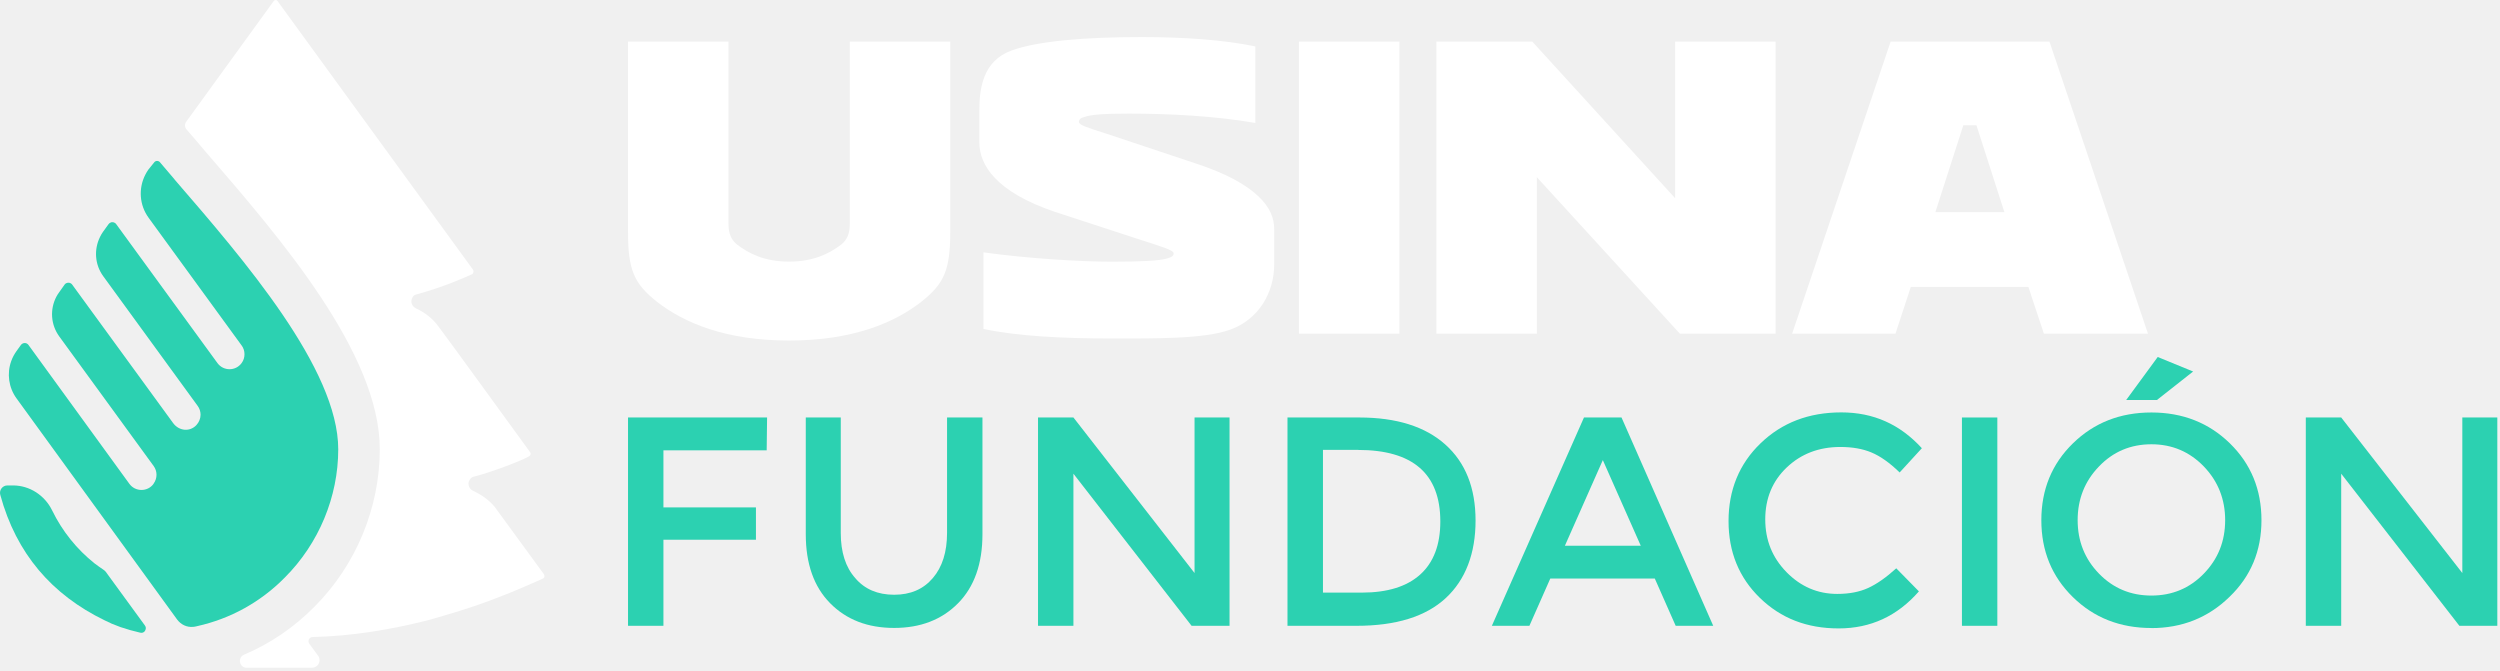
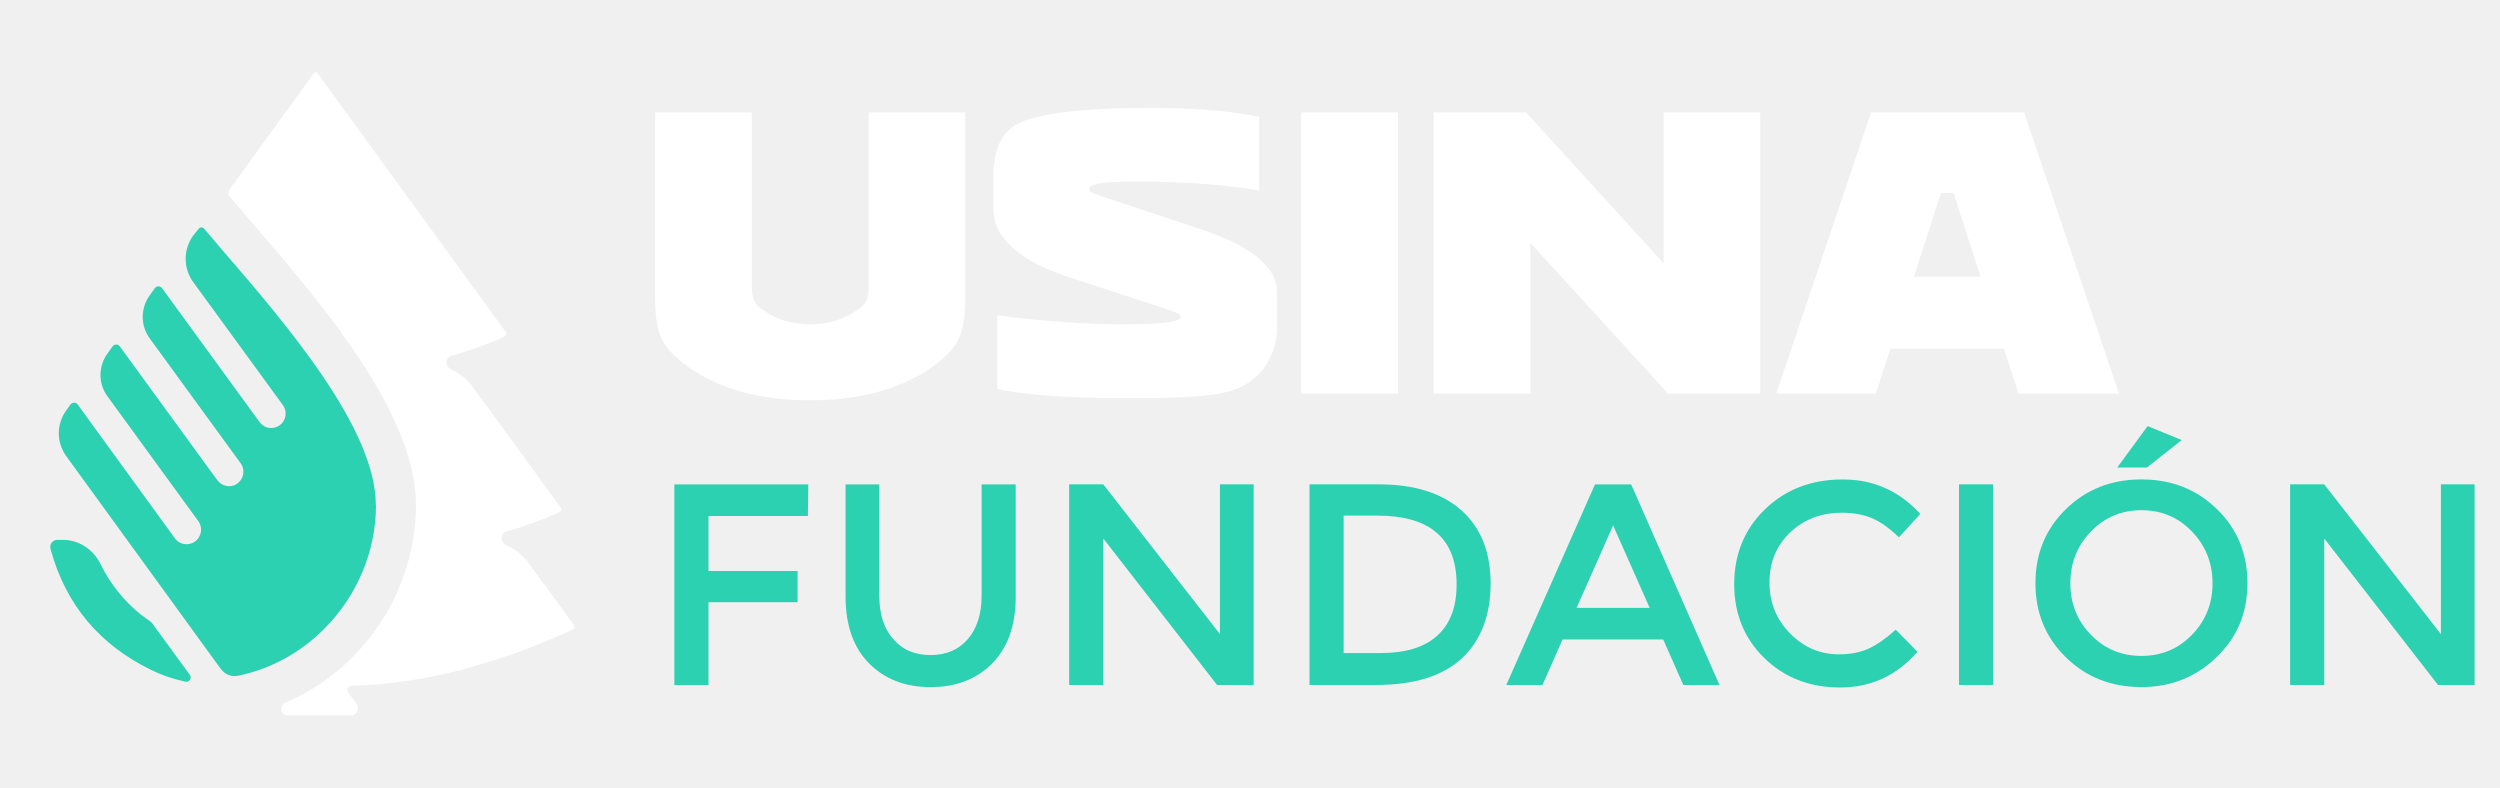
- <svg xmlns="http://www.w3.org/2000/svg" width="641" height="172" viewBox="0 0 641 172" fill="none">
-   <path d="M215.74 62.665C217.211 61.447 217.883 59.913 217.883 57.391V10.66H243.644V59.408C243.644 69.221 242.11 72.709 236.227 77.374C229.293 82.774 218.619 87.313 202.313 87.313C186.008 87.313 175.397 82.774 168.442 77.374C162.558 72.709 161.024 69.221 161.024 59.408V10.66H186.785V57.391C186.785 59.913 187.479 61.447 188.929 62.665C192.017 65.061 196.094 67.078 202.313 67.078C208.533 67.078 212.609 65.061 215.74 62.665Z" fill="white" />
-   <path d="M252.154 84.328V64.703C263.438 66.279 276.991 67.098 285.017 67.098C293.044 67.098 297.099 66.846 299.137 66.3C300.482 65.943 300.923 65.564 300.923 64.955C300.923 64.094 297.582 63.169 291.72 61.257L270.372 54.281C262.954 51.759 258.038 48.776 255.033 45.561C252.28 42.682 251.104 39.551 251.104 36.441V28.373C251.104 22.742 251.986 15.681 259.256 12.992C266.043 10.47 278.524 9.504 292.666 9.504C303.298 9.504 313.72 10.197 321.873 11.899V31.525C311.577 29.739 299.852 29.129 289.43 29.129C283.063 29.129 279.722 29.381 278.041 29.991C276.991 30.243 276.633 30.684 276.633 31.294C276.633 32.029 278.903 32.764 283.336 34.172L306.702 41.947C314.371 44.468 319.519 47.347 322.65 50.331C325.529 53.083 326.705 55.731 326.705 58.819V67.792C326.705 74.957 322.797 81.891 315.38 84.538C308.677 86.934 296.427 86.787 284.828 86.787C272.368 86.787 260.727 86.177 252.217 84.349L252.154 84.328Z" fill="white" />
-   <path d="M333.052 85.548V10.66H358.813V85.548H333.052Z" fill="white" />
-   <path d="M394.05 85.548H368.289V10.66H392.873L429.498 50.815V10.66H455.259V85.548H430.716L394.05 45.435V85.548Z" fill="white" />
-   <path d="M520.101 73.571H489.928L485.998 85.548H459.502L484.759 10.66H525.48L550.737 85.548H524.051L520.08 73.571H520.101ZM496.189 54.386H513.924L506.758 32.114H503.396L496.231 54.386H496.189Z" fill="white" />
-   <path d="M170.102 115.448V130.093H193.824V138.393H170.102V160.456H161.024V107.043H196.682L196.577 115.469H170.102V115.448Z" fill="#2CD1B1" />
-   <path d="M229.272 152.492C233.432 152.492 236.731 151.085 239.169 148.227C241.606 145.39 242.825 141.524 242.825 136.649V107.043H251.902V136.964C251.902 144.55 249.822 150.433 245.661 154.657C241.501 158.88 236.038 161.002 229.251 161.002C222.464 161.002 217.001 158.88 212.84 154.657C208.68 150.433 206.6 144.55 206.6 136.964V107.043H215.572V136.649C215.572 141.587 216.812 145.453 219.291 148.227C221.686 151.064 225.027 152.492 229.251 152.492H229.272Z" fill="#2CD1B1" />
-   <path d="M306.281 107.043H315.253V160.456H305.524L275.225 121.457V160.456H266.147V107.043H275.225L306.281 146.924V107.043Z" fill="#2CD1B1" />
-   <path d="M348.496 107.043C358.036 107.043 365.411 109.354 370.58 113.977C375.749 118.6 378.333 125.092 378.333 133.476C378.333 141.86 375.791 148.626 370.685 153.354C365.579 158.082 357.951 160.456 347.824 160.456H330.11V107.043H348.475H348.496ZM348.181 115.343H339.209V151.946H349.168C355.745 151.946 360.725 150.391 364.15 147.302C367.575 144.214 369.298 139.675 369.298 133.707C369.298 121.478 362.259 115.364 348.202 115.364L348.181 115.343Z" fill="#2CD1B1" />
-   <path d="M397.496 148.332L392.138 160.456H382.515L406.132 107.043H415.756L439.269 160.456H429.645L424.287 148.332H397.496ZM420.694 139.927L410.965 117.969L401.237 139.927H420.715H420.694Z" fill="#2CD1B1" />
-   <path d="M486.209 145.724L492.009 151.629C486.461 157.975 479.611 161.126 471.438 161.126C463.264 161.126 456.624 158.521 451.245 153.31C445.887 148.099 443.197 141.543 443.197 133.6C443.197 125.658 445.929 118.934 451.413 113.66C456.876 108.386 463.768 105.738 472.089 105.738C480.41 105.738 487.155 108.806 492.765 114.921L487.071 121.14C484.528 118.661 482.112 116.959 479.843 116.013C477.594 115.068 474.926 114.605 471.858 114.605C466.395 114.605 461.814 116.349 458.137 119.837C454.46 123.325 452.611 127.78 452.611 133.159C452.611 138.538 454.439 142.993 458.074 146.712C461.73 150.431 466.059 152.28 471.08 152.28C474.148 152.28 476.775 151.776 479.023 150.746C481.25 149.717 483.625 148.057 486.188 145.724H486.209Z" fill="#2CD1B1" />
-   <path d="M503.04 107.043H512.117V160.456H503.04V107.043Z" fill="#2CD1B1" />
-   <path d="M551.62 161.022C543.593 161.022 536.89 158.396 531.49 153.101C526.09 147.827 523.4 141.25 523.4 133.391C523.4 125.533 526.09 118.956 531.49 113.682C536.89 108.408 543.593 105.76 551.62 105.76C559.646 105.76 566.349 108.408 571.749 113.682C577.15 118.956 579.839 125.533 579.839 133.391C579.839 141.25 577.108 147.806 571.623 153.059C566.16 158.375 559.478 161.043 551.599 161.043L551.62 161.022ZM551.62 113.913C546.304 113.913 541.807 115.804 538.172 119.607C534.516 123.39 532.709 127.991 532.709 133.37C532.709 138.75 534.537 143.33 538.172 147.07C541.828 150.832 546.304 152.702 551.62 152.702C556.936 152.702 561.432 150.832 565.068 147.07C568.724 143.309 570.531 138.75 570.531 133.37C570.531 127.991 568.703 123.39 565.068 119.607C561.411 115.825 556.936 113.913 551.62 113.913ZM553.028 102.567H545.148L553.238 91.535L562.315 95.254L553.028 102.567Z" fill="#2CD1B1" />
-   <path d="M631.34 107.043H640.313V160.456H630.584L600.284 121.457V160.456H591.207V107.043H600.284L631.34 146.924V107.043Z" fill="#2CD1B1" />
-   <path d="M139.234 148.333C137.952 148.9 135.62 149.951 132.573 151.233C130.514 152.136 127.993 153.04 125.219 154.132C120.701 155.813 115.217 157.494 109.481 159.091C100.551 161.319 90.57 163.105 80.169 163.336C79.286 163.336 78.782 164.323 79.307 165.059L81.556 168.126C81.745 168.4 81.934 168.715 81.934 169.282C81.934 170.333 81.093 171.215 79.938 171.215H63.254C61.342 171.215 60.838 168.589 62.603 167.853C69.284 165.017 75.378 160.877 80.61 155.582C91.284 144.908 97.378 130.178 97.378 115.176C97.378 90.591 71.68 60.838 52.895 39.112L52.727 38.922C51.046 36.905 49.407 34.993 47.81 33.165C47.327 32.598 47.306 31.799 47.747 31.211L70.188 0.26C70.461 -0.097 70.945 -0.076 71.155 0.26L121.29 69.159C121.5 69.474 121.458 70.063 121.017 70.315C119.02 71.218 113.851 73.53 107.022 75.421C106.791 75.484 106.56 75.547 106.56 75.547C105.762 75.82 105.468 76.829 105.468 77.228C105.468 77.501 105.531 78.51 106.707 79.098C108.956 80.127 110.952 81.682 112.444 83.742C112.885 84.204 135.914 115.932 135.914 115.932C136.187 116.247 136.061 116.794 135.599 117.025C133.939 118.033 125.933 121.122 121.332 122.257C120.575 122.509 120.113 123.392 120.113 124.001C120.113 124.61 120.428 125.43 121.332 125.871C123.538 126.901 125.198 128.056 126.816 129.926C126.816 129.926 137.07 144.004 139.402 147.156C139.717 147.619 139.675 148.102 139.213 148.333H139.234Z" fill="white" />
-   <path d="M86.725 115.196C86.725 127.383 81.745 139.36 73.046 148.059C66.827 154.384 59.073 158.649 50.563 160.54C50.143 160.645 49.87 160.708 49.513 160.729C47.895 160.876 46.382 160.162 45.394 158.817L4.252 102.168C2.193 99.353 1.731 95.739 2.887 92.566C3.202 91.662 3.664 90.822 4.231 90.023L5.366 88.447C5.45 88.321 5.576 88.237 5.681 88.153C6.186 87.817 6.921 87.901 7.299 88.447L33.165 124.042C34.699 126.164 37.872 126.143 39.385 124.042V124C40.372 122.655 40.372 120.827 39.406 119.503L15.179 86.241C12.993 83.215 12.762 79.286 14.464 76.05C14.675 75.672 14.885 75.294 15.158 74.957L16.566 72.961C16.692 72.793 16.839 72.667 17.007 72.604C17.511 72.352 18.142 72.478 18.499 72.961L44.386 108.472C45.857 110.489 48.63 110.825 50.353 108.997C51.047 108.241 51.425 107.274 51.425 106.329C51.425 105.53 51.173 104.732 50.689 104.08L26.483 70.839C24.298 67.855 24.046 63.947 25.664 60.711C25.874 60.27 26.126 59.85 26.42 59.429L27.849 57.454C27.975 57.286 28.122 57.181 28.29 57.097C28.774 56.824 29.425 56.971 29.782 57.454L55.753 93.091C57.287 95.192 60.418 95.192 61.952 93.091C62.456 92.419 62.687 91.62 62.687 90.822C62.687 90.023 62.456 89.246 61.952 88.573L38.103 55.836C35.729 52.58 35.456 48.293 37.263 44.784C37.494 44.322 37.767 43.88 38.061 43.46C38.061 43.46 38.902 42.41 39.553 41.611C39.91 41.149 40.625 41.149 41.003 41.59C42.179 42.977 43.377 44.385 44.617 45.834L44.848 46.129C62.519 66.574 86.725 94.583 86.725 115.217V115.196Z" fill="#2CD1B1" />
-   <path d="M37.262 161.593C37.262 161.593 37.157 161.782 37.094 161.867C36.842 162.182 36.422 162.329 35.981 162.224C34.258 161.825 32.577 161.362 30.917 160.795C30.833 160.774 30.727 160.732 30.643 160.69C29.278 160.207 27.954 159.639 26.693 158.988C13.393 152.495 4.189 142.031 0.071 126.881C-0.265 125.663 0.638 124.465 1.899 124.465H3.328C7.614 124.465 11.48 127.007 13.371 130.874C15.956 136.19 19.696 140.833 24.235 144.447C24.844 144.91 26.021 145.75 26.567 146.107C26.777 146.254 26.987 146.423 27.134 146.633L37.157 160.375C37.451 160.774 37.451 161.215 37.262 161.572V161.593Z" fill="#2CD1B1" />
+ <svg xmlns="http://www.w3.org/2000/svg" id="Capa_1" data-name="Capa 1" viewBox="0 0 549 173">
+   <defs>
+     <style>
+       .cls-1 {
+         fill: #fff;
+       }
+ 
+       .cls-2 {
+         fill: #2cd1b1;
+       }
+     </style>
+   </defs>
+   <g>
+     <path class="cls-1" d="M188.98,67.57c1.21-1.01,1.77-2.27,1.77-4.35V24.68h21.24v40.21c0,8.1-1.27,10.97-6.12,14.82-5.72,4.45-14.52,8.2-27.96,8.2s-22.21-3.74-27.93-8.2c-4.85-3.84-6.12-6.72-6.12-14.82V24.68h21.24v38.54c0,2.07.57,3.34,1.77,4.35,2.55,1.97,5.92,3.64,11.04,3.64s8.49-1.67,11.07-3.64Z" />
+     <path class="cls-1" d="M219.02,85.43v-16.19c9.3,1.31,20.48,1.97,27.1,1.97s9.97-.2,11.64-.66c1.11-.3,1.47-.6,1.47-1.11,0-.7-2.75-1.47-7.6-3.05l-17.6-5.76c-6.12-2.07-10.17-4.55-12.65-7.2-2.27-2.38-3.24-4.95-3.24-7.53v-6.66c0-4.65.72-10.47,6.72-12.68,5.61-2.07,15.89-2.88,27.56-2.88,8.76,0,17.36.57,24.09,1.97v16.19c-8.49-1.47-18.16-1.97-26.77-1.97-5.25,0-8,.2-9.4.7-.87.2-1.17.57-1.17,1.07,0,.6,1.87,1.21,5.52,2.38l19.27,6.42c6.32,2.07,10.58,4.45,13.15,6.92,2.37,2.27,3.34,4.45,3.34,6.99v7.4c0,5.92-3.22,11.62-9.35,13.81-5.53,1.97-15.64,1.85-25.21,1.85-10.27,0-19.87-.5-26.9-2h0Z" />
+     <path class="cls-1" d="M285.75,86.44V24.68h21.24v61.76h-21.24Z" />
+     <path class="cls-1" d="M336.07,86.44h-21.24V24.68h20.28l30.21,33.12V24.68h21.24v61.76h-20.24l-30.24-33.09v33.09h-.01Z" />
+     <path class="cls-1" d="M440.04,76.57h-24.89l-3.24,9.87h-21.85l20.84-61.76h33.59l20.84,61.76h-22.02l-3.28-9.87ZM420.3,60.75h14.62l-5.92-18.37h-2.78l-5.92,18.37h-.01Z" />
+   </g>
+   <g>
+     <path class="cls-2" d="M155.58,113.31v12.08h19.57v6.85h-19.57v18.2h-7.49v-44.06h29.41l-.09,6.94h-21.83Z" />
+     <path class="cls-2" d="M204.38,143.85c3.42,0,6.15-1.17,8.16-3.51,2.01-2.34,3.02-5.52,3.02-9.55v-24.42h7.49v24.69c0,6.25-1.72,11.11-5.14,14.6-3.42,3.48-7.94,5.23-13.54,5.23s-10.1-1.75-13.54-5.23c-3.42-3.48-5.14-8.34-5.14-14.6v-24.69h7.4v24.42c0,4.08,1.02,7.27,3.07,9.55,1.98,2.34,4.73,3.51,8.21,3.51h0Z" />
+     <path class="cls-2" d="M267.9,106.36h7.4v44.06h-8.03l-24.99-32.17v32.17h-7.49v-44.06h7.49l25.62,32.89v-32.89Z" />
+     <path class="cls-2" d="M302.72,106.36c7.88,0,13.95,1.91,18.22,5.72,4.27,3.82,6.4,9.18,6.4,16.08s-2.1,12.49-6.31,16.4c-4.21,3.91-10.5,5.86-18.85,5.86h-14.61v-44.06h15.15ZM302.46,113.22h-7.4v30.19h8.21c5.42,0,9.53-1.28,12.36-3.83,2.83-2.55,4.24-6.29,4.24-11.22,0-10.09-5.8-15.13-17.41-15.13h0Z" />
+     <path class="cls-2" d="M343.14,140.43l-4.42,10h-7.94l19.48-44.06h7.94l19.4,44.06h-7.94l-4.42-10h-22.1ZM362.27,133.49l-8.03-18.11-8.03,18.11h16.06Z" />
+     <path class="cls-2" d="M416.3,138.27l4.78,4.86c-4.57,5.23-10.22,7.84-16.96,7.84s-12.23-2.15-16.65-6.44c-4.42-4.29-6.64-9.71-6.64-16.26s2.26-12.09,6.77-16.44c4.51-4.35,10.19-6.54,17.05-6.54s12.42,2.53,17.05,7.57l-4.7,5.14c-2.1-2.04-4.1-3.45-5.96-4.23-1.86-.78-4.06-1.17-6.59-1.17-4.51,0-8.28,1.44-11.32,4.32-3.04,2.88-4.55,6.55-4.55,10.99s1.5,8.11,4.51,11.18c3.01,3.07,6.59,4.6,10.73,4.6,2.53,0,4.71-.42,6.54-1.26,1.83-.84,3.8-2.22,5.92-4.14h0Z" />
+     <path class="cls-2" d="M430.2,106.36h7.49v44.06h-7.49v-44.06Z" />
+     <path class="cls-2" d="M470.26,150.88c-6.62,0-12.15-2.17-16.6-6.54-4.45-4.35-6.68-9.77-6.68-16.26s2.23-11.91,6.68-16.26c4.45-4.35,9.98-6.54,16.6-6.54s12.14,2.18,16.6,6.54c4.45,4.35,6.68,9.77,6.68,16.26s-2.26,11.9-6.77,16.22c-4.51,4.38-10.01,6.58-16.52,6.58h.01ZM470.26,112.04c-4.39,0-8.09,1.56-11.1,4.69-3.01,3.13-4.51,6.91-4.51,11.36s1.5,8.21,4.51,11.31c3.01,3.1,6.71,4.64,11.1,4.64s8.09-1.54,11.1-4.64c3.01-3.1,4.51-6.86,4.51-11.31s-1.5-8.23-4.51-11.36c-3.01-3.13-6.71-4.69-11.1-4.69ZM471.43,102.67h-6.49l6.68-9.1,7.49,3.07-7.66,6.04h-.01Z" />
+     <path class="cls-2" d="M536.02,106.36h7.4v44.06h-8.03l-24.99-32.17v32.17h-7.49v-44.06h7.49l25.62,32.89v-32.89Z" />
+   </g>
+   <path class="cls-1" d="M125.87,138.23c-1.06.47-2.99,1.33-5.49,2.39-1.7.74-3.77,1.49-6.07,2.39-3.72,1.38-8.24,2.77-12.98,4.1-7.37,1.84-15.6,3.31-24.18,3.49-.73,0-1.14.82-.71,1.41l1.86,2.54c.16.22.31.48.31.95,0,.86-.69,1.6-1.64,1.6h-13.77c-1.58,0-1.99-2.16-.54-2.78,5.51-2.34,10.54-5.75,14.85-10.12,8.8-8.8,13.84-20.95,13.84-33.33,0-20.28-21.2-44.82-36.68-62.75l-.13-.16c-1.39-1.66-2.74-3.24-4.05-4.75-.4-.46-.42-1.12-.06-1.61l18.5-25.53c.22-.29.62-.28.8,0l41.35,56.84c.18.27.13.75-.22.95-1.64.75-5.91,2.66-11.54,4.21-.19.05-.37.11-.37.11-.65.23-.91,1.05-.91,1.38.01.23.05,1.05,1.01,1.55,1.86.85,3.51,2.13,4.74,3.83.36.37,19.36,26.56,19.36,26.56.22.27.12.71-.27.89-1.38.83-7.98,3.38-11.76,4.32-.62.21-1,.94-1,1.44s.25,1.18,1,1.55c1.81.85,3.19,1.8,4.52,3.35,0,0,8.46,11.6,10.38,14.2.25.37.22.79-.16.97Z" />
+   <path class="cls-2" d="M82.57,110.89c0,10.06-4.11,19.93-11.29,27.11-5.12,5.21-11.52,8.74-18.54,10.3-.35.08-.58.13-.87.16-1.33.12-2.57-.47-3.4-1.58L14.54,100.16c-1.69-2.32-2.08-5.31-1.12-7.92.27-.74.64-1.44,1.11-2.09l.94-1.31c.07-.1.17-.17.27-.24.41-.28,1.02-.21,1.33.24l21.33,29.36c1.27,1.75,3.88,1.74,5.14,0l.02-.04c.8-1.11.79-2.61,0-3.71l-19.98-27.44c-1.8-2.49-1.99-5.74-.59-8.4.17-.31.35-.62.57-.91l1.16-1.64c.1-.13.22-.24.36-.3.41-.21.93-.11,1.23.3l21.34,29.29c1.21,1.67,3.51,1.93,4.92.44.58-.62.88-1.41.88-2.2,0-.66-.21-1.32-.6-1.86l-19.97-27.41c-1.8-2.47-2.02-5.69-.68-8.35.18-.36.39-.71.63-1.05l1.17-1.63c.11-.13.23-.23.36-.3.4-.22.94-.11,1.23.3l21.42,29.4c1.26,1.73,3.84,1.73,5.11,0,.41-.56.6-1.21.6-1.87s-.19-1.31-.6-1.86l-19.68-27c-1.96-2.68-2.19-6.23-.7-9.11.19-.37.41-.74.66-1.09,0,0,.7-.87,1.23-1.52.3-.39.88-.39,1.2-.02.97,1.14,1.96,2.3,2.97,3.49l.19.24c14.58,16.86,34.54,39.97,34.54,56.98h0Z" />
+   <path class="cls-2" d="M41.77,149.17c-.04.08-.08.16-.15.23-.21.25-.56.39-.92.3-1.43-.33-2.82-.71-4.17-1.18-.07-.02-.16-.06-.23-.08-1.12-.4-2.21-.87-3.26-1.4-10.96-5.38-18.56-14.01-21.95-26.5-.28-1,.47-1.99,1.51-1.99h1.18c3.54,0,6.72,2.1,8.28,5.29,2.14,4.39,5.22,8.21,8.96,11.19.5.39,1.47,1.08,1.92,1.38.18.12.34.27.47.44l8.27,11.34c.24.33.24.7.08.99Z" />
</svg>
